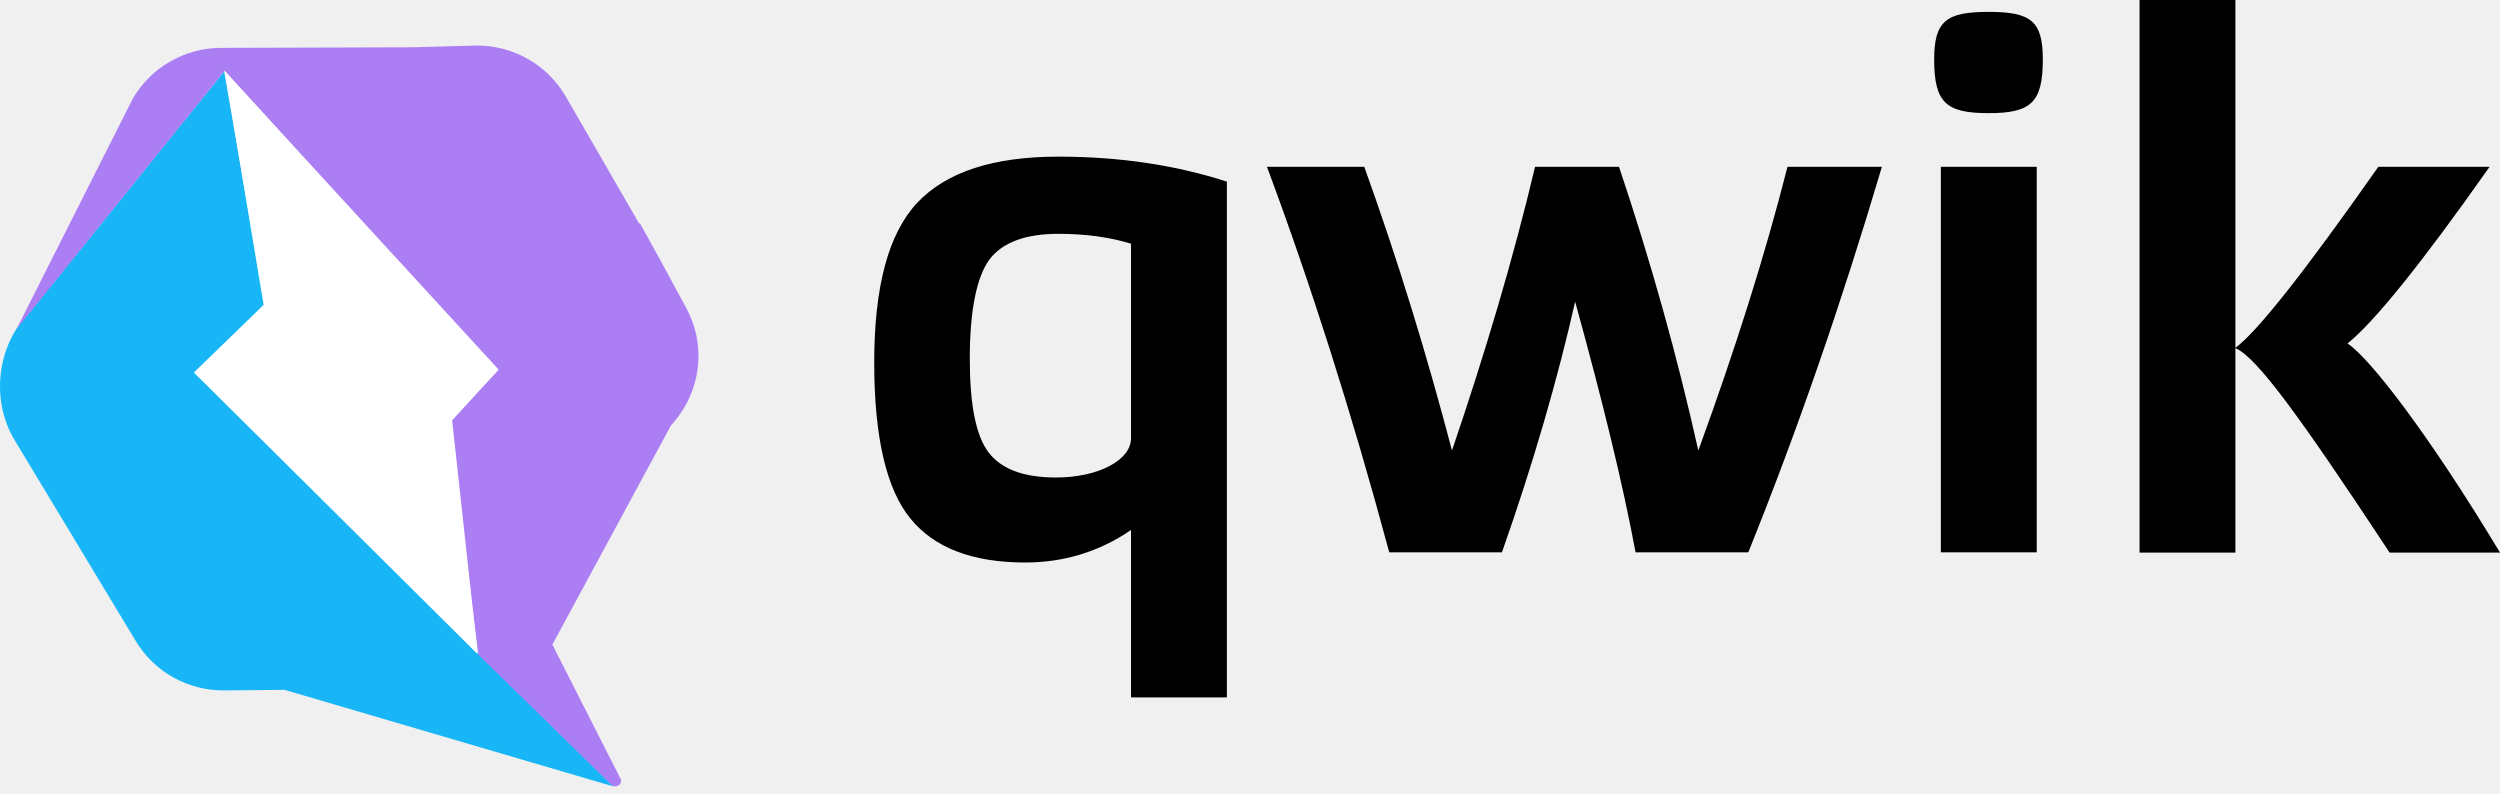
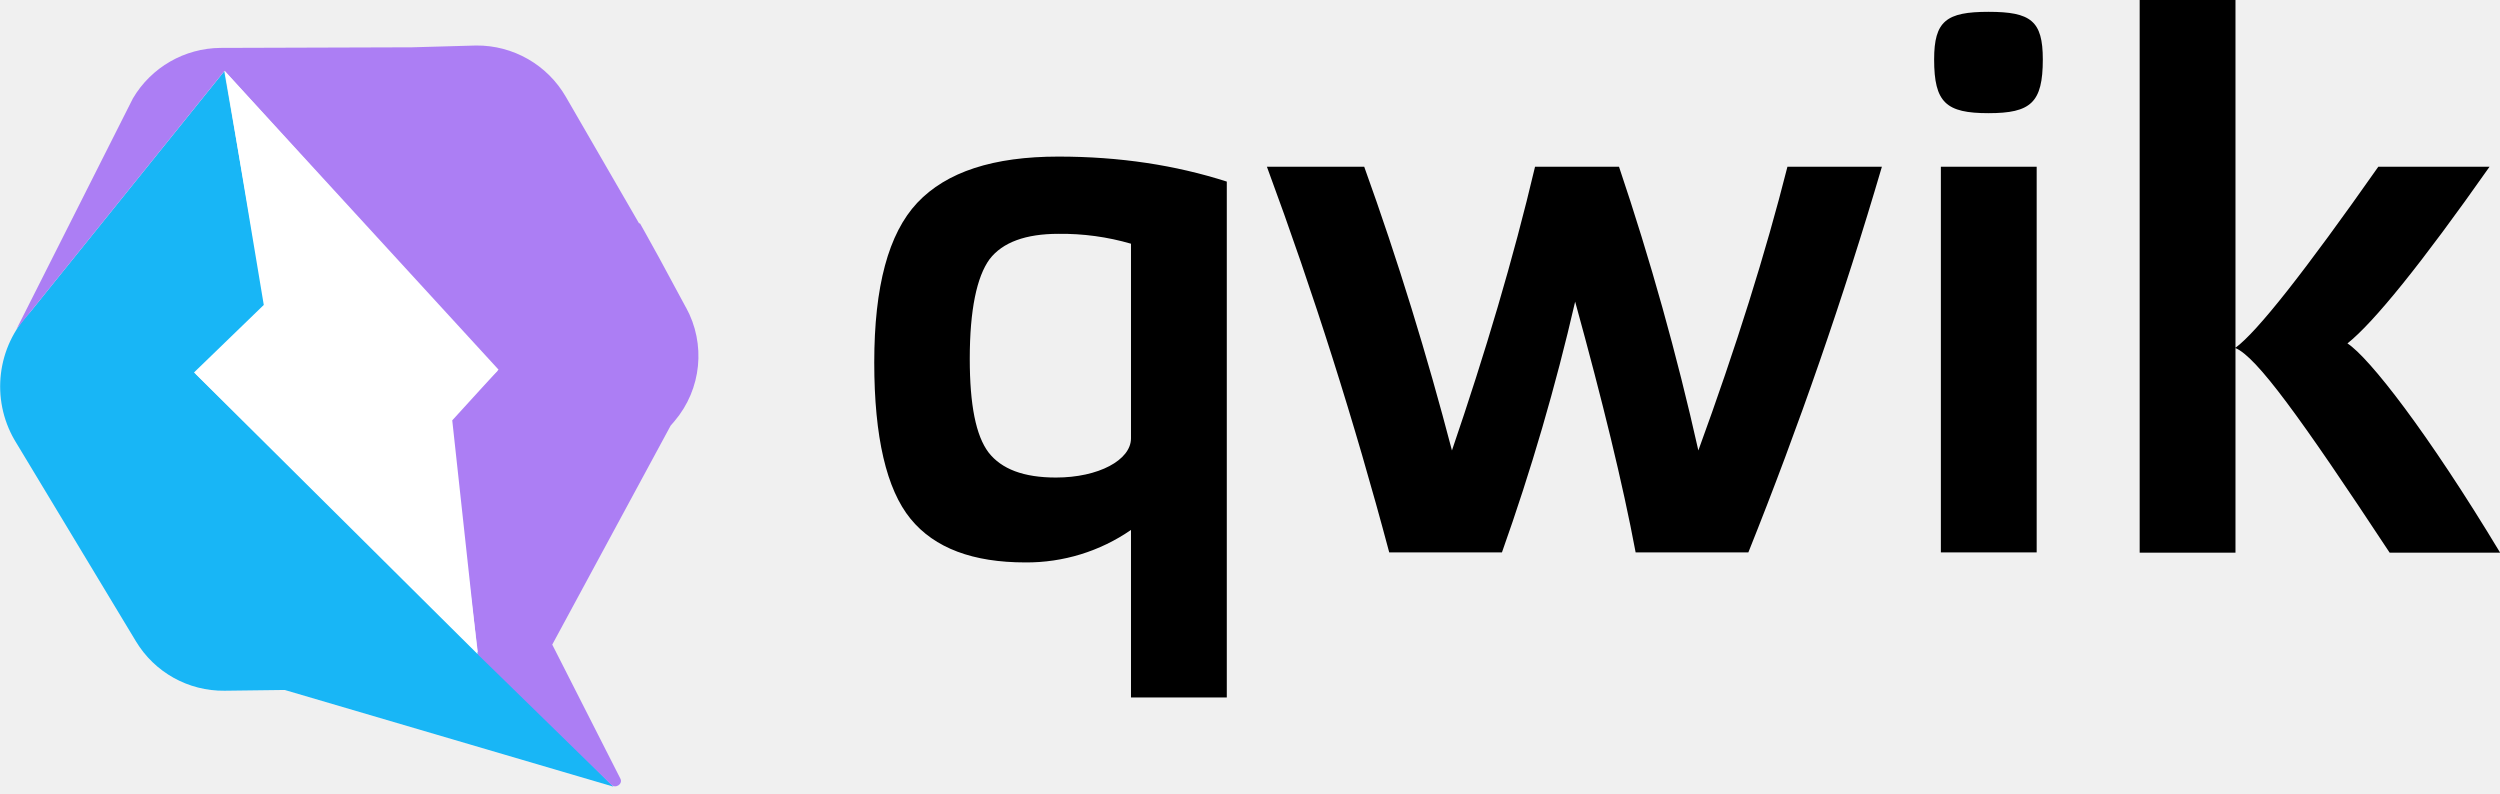
- <svg xmlns="http://www.w3.org/2000/svg" width="167" height="53" viewBox="0 0 167 53" fill="none">
-   <path d="M81.954 46.586H75.551V35.404C73.436 36.858 71.05 37.575 68.488 37.575C65.015 37.575 62.434 36.625 60.824 34.649C59.213 32.691 58.398 29.203 58.398 24.223C58.398 19.127 59.349 15.6 61.27 13.546C63.23 11.472 66.373 10.464 70.7 10.464C74.795 10.464 78.52 11.026 81.954 12.131V46.586ZM75.551 16.278C74.096 15.832 72.466 15.619 70.7 15.619C68.527 15.619 66.975 16.181 66.102 17.324C65.248 18.487 64.782 20.696 64.782 23.971C64.782 27.052 65.19 29.107 66.043 30.23C66.897 31.335 68.372 31.897 70.545 31.897C73.378 31.897 75.551 30.734 75.551 29.281V16.278Z" fill="black" />
-   <path d="M91.133 11.143C93.403 17.441 95.324 23.739 96.993 30.095C99.205 23.584 101.087 17.286 102.542 11.143H108.15C110.265 17.441 112.031 23.739 113.447 30.095C115.97 23.196 117.949 16.879 119.404 11.143H125.71C123.033 20.173 120.064 28.777 116.785 36.897H109.256C108.402 32.304 107.044 26.762 105.22 20.154C104.056 25.289 102.445 30.889 100.33 36.897H92.802C90.279 27.517 87.543 18.952 84.633 11.143H91.133Z" fill="black" />
-   <path d="M132.832 7.558C129.999 7.558 129.203 6.86 129.203 3.973C129.203 1.395 130.018 0.794 132.832 0.794C135.665 0.794 136.46 1.395 136.46 3.973C136.46 6.86 135.665 7.558 132.832 7.558ZM129.649 11.143H136.053V36.897H129.649V11.143Z" fill="black" />
-   <path d="M166.303 11.143C161.763 17.596 158.581 21.529 156.815 22.944C158.27 23.894 162.17 28.893 167.002 36.916H159.628C153.613 27.789 150.742 23.855 149.325 23.254V36.916H142.922V0H149.325V23.235C150.78 22.169 153.963 18.138 158.872 11.143H166.303Z" fill="black" />
-   <path d="M40.973 52.535L32.086 43.699L31.95 43.718V43.621L13.051 24.959L17.708 20.464L14.972 4.767L1.991 20.851C-0.221 23.08 -0.628 26.704 0.963 29.378L9.073 42.827C10.315 44.9 12.566 46.14 14.992 46.121L19.008 46.082L40.973 52.535Z" fill="#18B6F6" />
-   <path d="M45.823 20.541L44.038 17.247L43.107 15.561L42.738 14.902L42.699 14.941L37.809 6.472C36.587 4.341 34.297 3.023 31.814 3.042L27.526 3.159L14.738 3.197C12.313 3.217 10.101 4.496 8.879 6.569L1.098 21.994L15.01 4.728L33.25 24.766L30.009 28.041L31.95 43.718L31.969 43.679V43.718H31.93L31.969 43.757L33.482 45.229L40.836 52.419C41.147 52.709 41.651 52.361 41.438 51.992L36.898 43.059L44.814 28.428L45.066 28.137C45.163 28.021 45.26 27.905 45.338 27.789C46.89 25.676 47.104 22.847 45.823 20.541Z" fill="#AC7EF4" />
-   <path d="M33.308 24.688L15.01 4.748L17.61 20.367L12.953 24.882L31.91 43.699L30.203 28.079L33.308 24.688Z" fill="white" />
+ <svg xmlns="http://www.w3.org/2000/svg" fill="none" viewBox="0 0 167 53">
+   <path fill="#000" d="M81.95 46.59h-6.4V35.4a12.25 12.25 0 0 1-7.06 2.17c-3.47 0-6.06-.94-7.67-2.92-1.6-1.96-2.42-5.45-2.42-10.43 0-5.1.95-8.62 2.87-10.67 1.96-2.08 5.1-3.09 9.43-3.09 4.1 0 7.82.57 11.25 1.67V46.6Zm-6.4-30.31a16.6 16.6 0 0 0-4.85-.66c-2.17 0-3.73.56-4.6 1.7-.85 1.17-1.32 3.38-1.32 6.65 0 3.08.41 5.14 1.26 6.26.86 1.1 2.33 1.67 4.5 1.67 2.84 0 5.01-1.17 5.01-2.62v-13Zm15.58-5.14c2.27 6.3 4.2 12.6 5.86 18.95 2.22-6.5 4.1-12.8 5.55-18.95h5.61a187.5 187.5 0 0 1 5.3 18.95c2.52-6.9 4.5-13.21 5.95-18.95h6.31a285.68 285.68 0 0 1-8.92 25.76h-7.53c-.86-4.6-2.22-10.14-4.04-16.75a151.51 151.51 0 0 1-4.89 16.75H92.8a287.88 287.88 0 0 0-8.17-25.76h6.5Zm41.7-3.58c-2.83 0-3.63-.7-3.63-3.59 0-2.57.82-3.18 3.63-3.18 2.83 0 3.63.6 3.63 3.18 0 2.89-.8 3.59-3.63 3.59Zm-3.18 3.58h6.4V36.9h-6.4V11.14Zm36.65 0c-4.54 6.46-7.72 10.39-9.49 11.8 1.46.95 5.36 5.95 10.2 13.98h-7.38c-6.02-9.13-8.89-13.07-10.3-13.67v13.67h-6.4V0h6.4v23.23c1.45-1.06 4.63-5.1 9.54-12.09h7.43Z" />
+   <path fill="#18B6F6" d="M40.97 52.54 32.1 43.7l-.14.02v-.1l-18.9-18.66 4.66-4.5-2.74-15.7L2 20.87a7.14 7.14 0 0 0-1.03 8.52l8.11 13.45a6.81 6.81 0 0 0 5.92 3.3l4.02-.05 21.96 6.46Z" />
+   <path fill="#AC7EF4" d="m45.82 20.54-1.78-3.3-.93-1.68-.37-.66-.04.04-4.9-8.47a6.85 6.85 0 0 0-5.99-3.43l-4.28.12-12.8.04a6.85 6.85 0 0 0-5.85 3.37L1.1 21.99 15 4.73l18.24 20.04L30 28.04l1.94 15.68.02-.04v.04h-.04l.04.04 1.51 1.47 7.36 7.19c.3.29.81-.06.6-.43l-4.54-8.93 7.91-14.63.26-.3a6.73 6.73 0 0 0 .76-7.6Z" />
+   <path fill="#fff" d="M33.3 24.69 15.02 4.75l2.6 15.62-4.66 4.51L31.91 43.7l-1.7-15.62 3.1-3.4Z" />
</svg>
